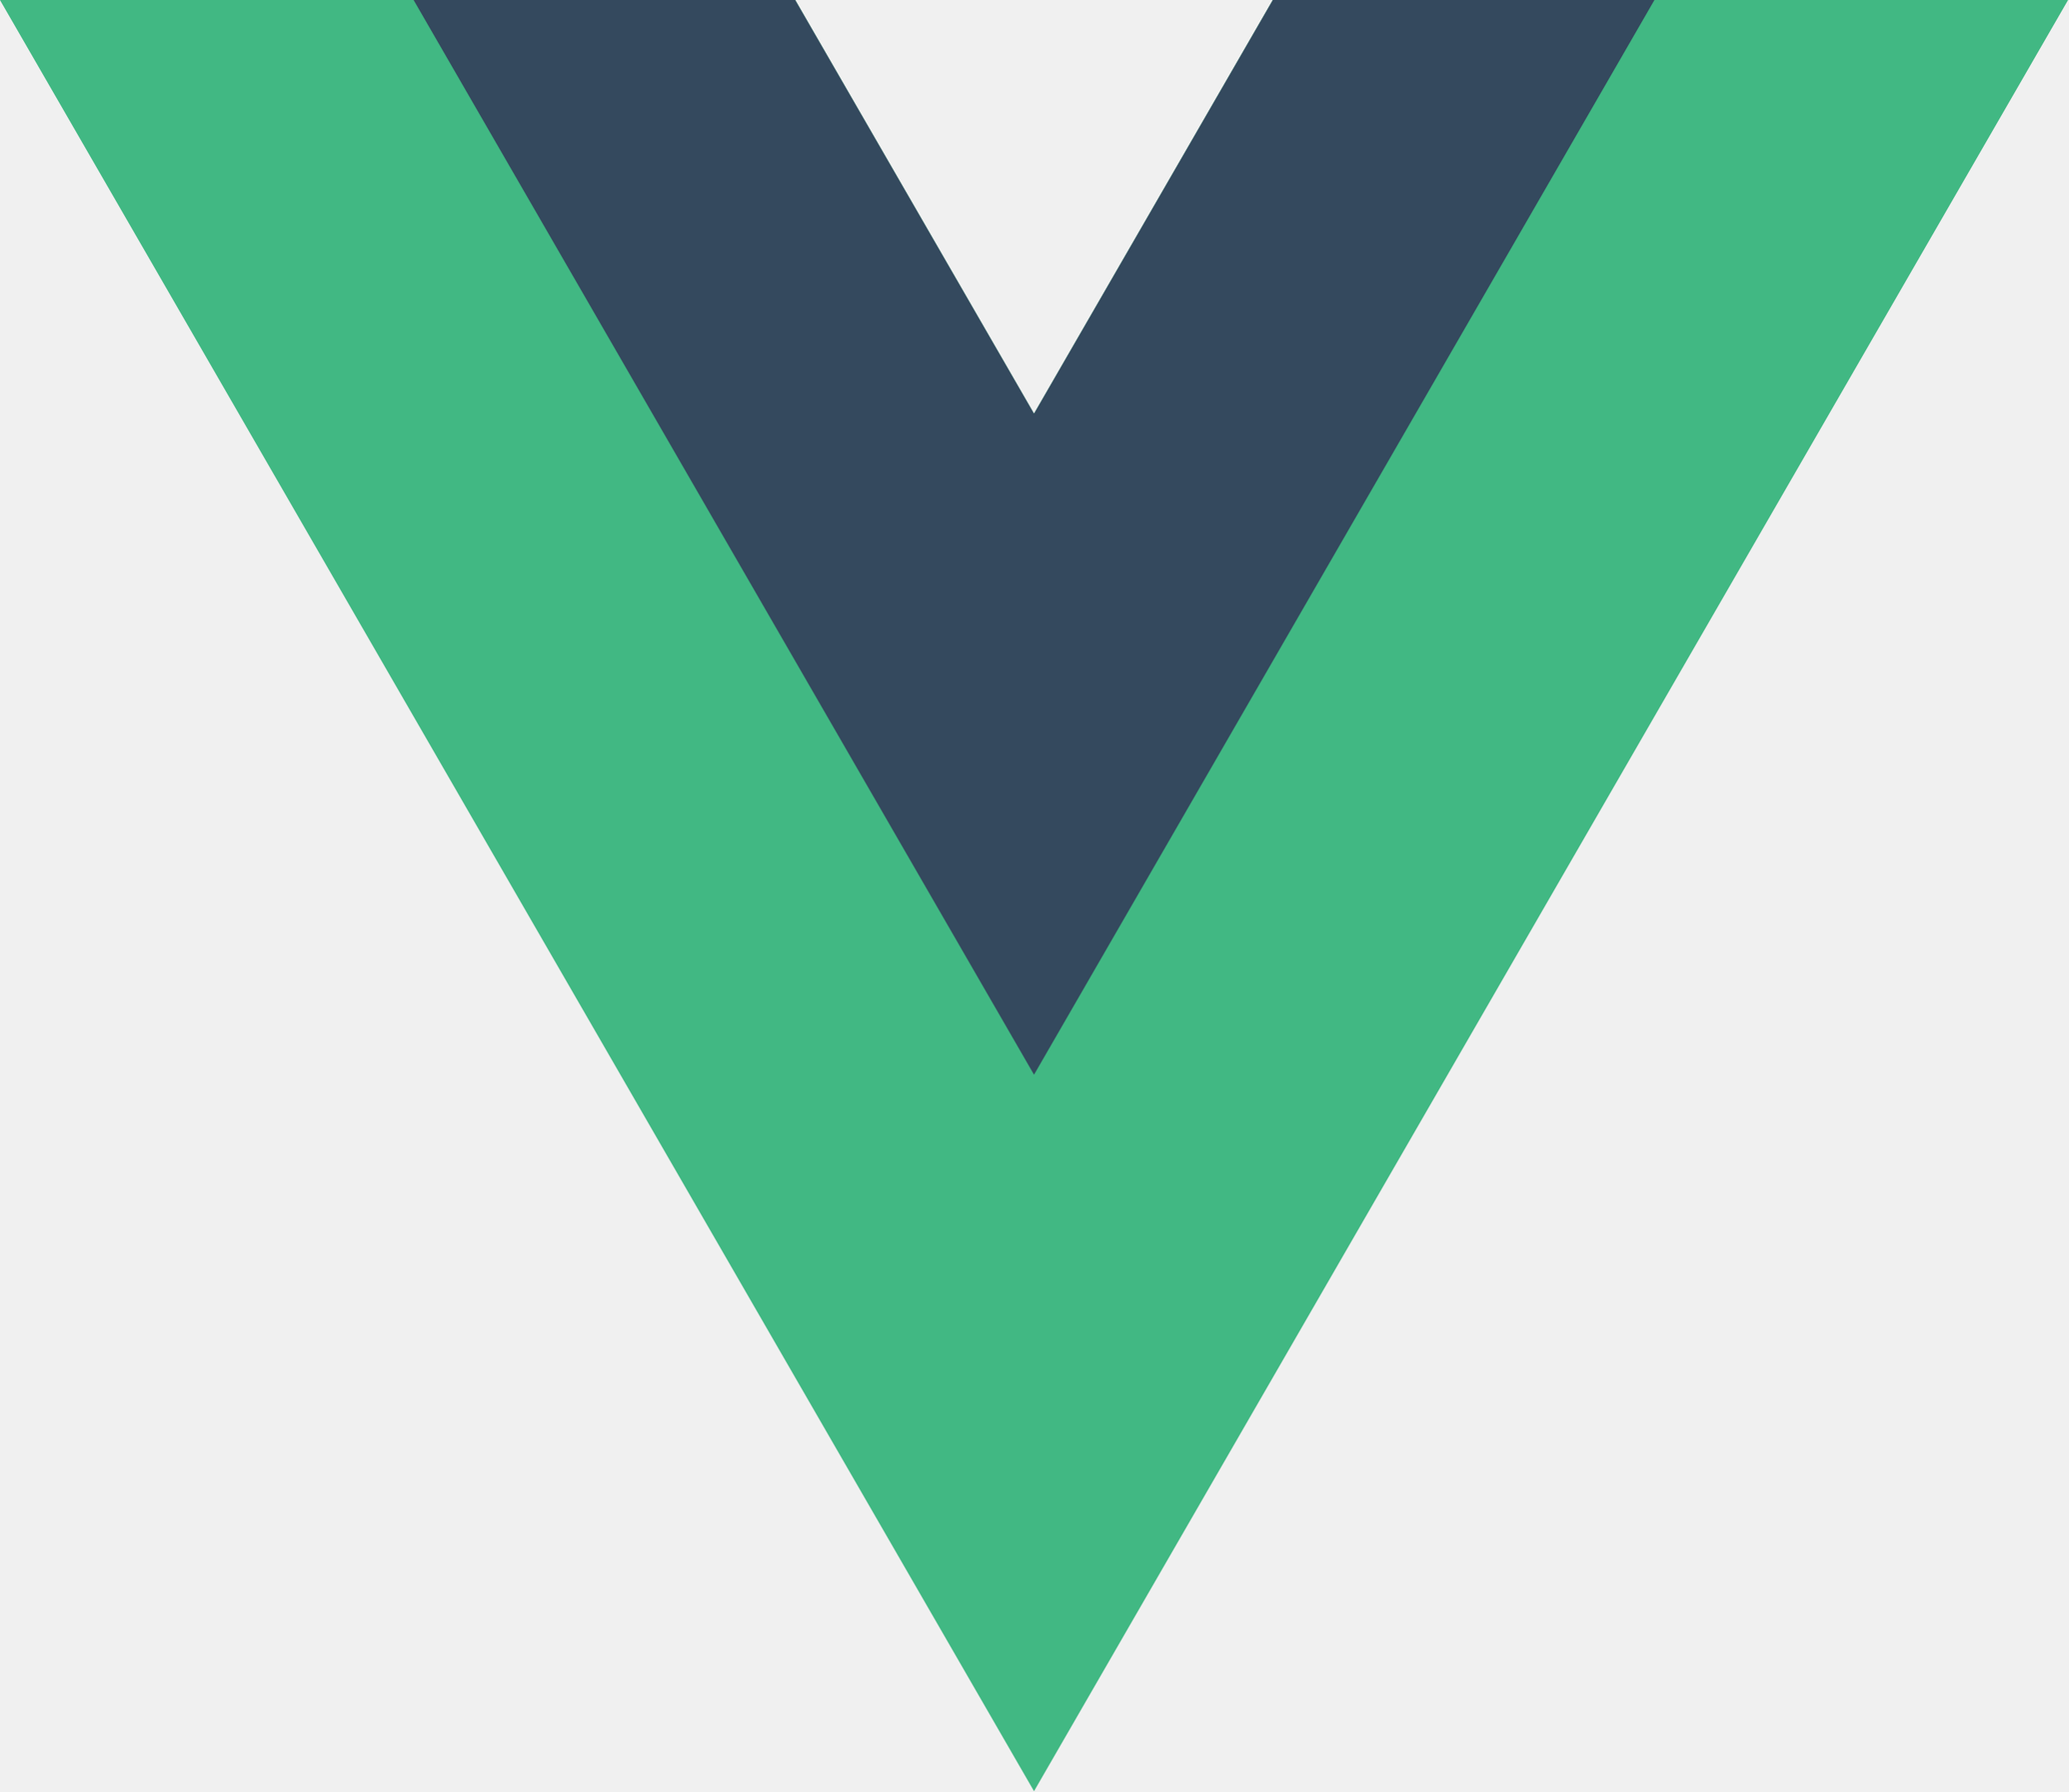
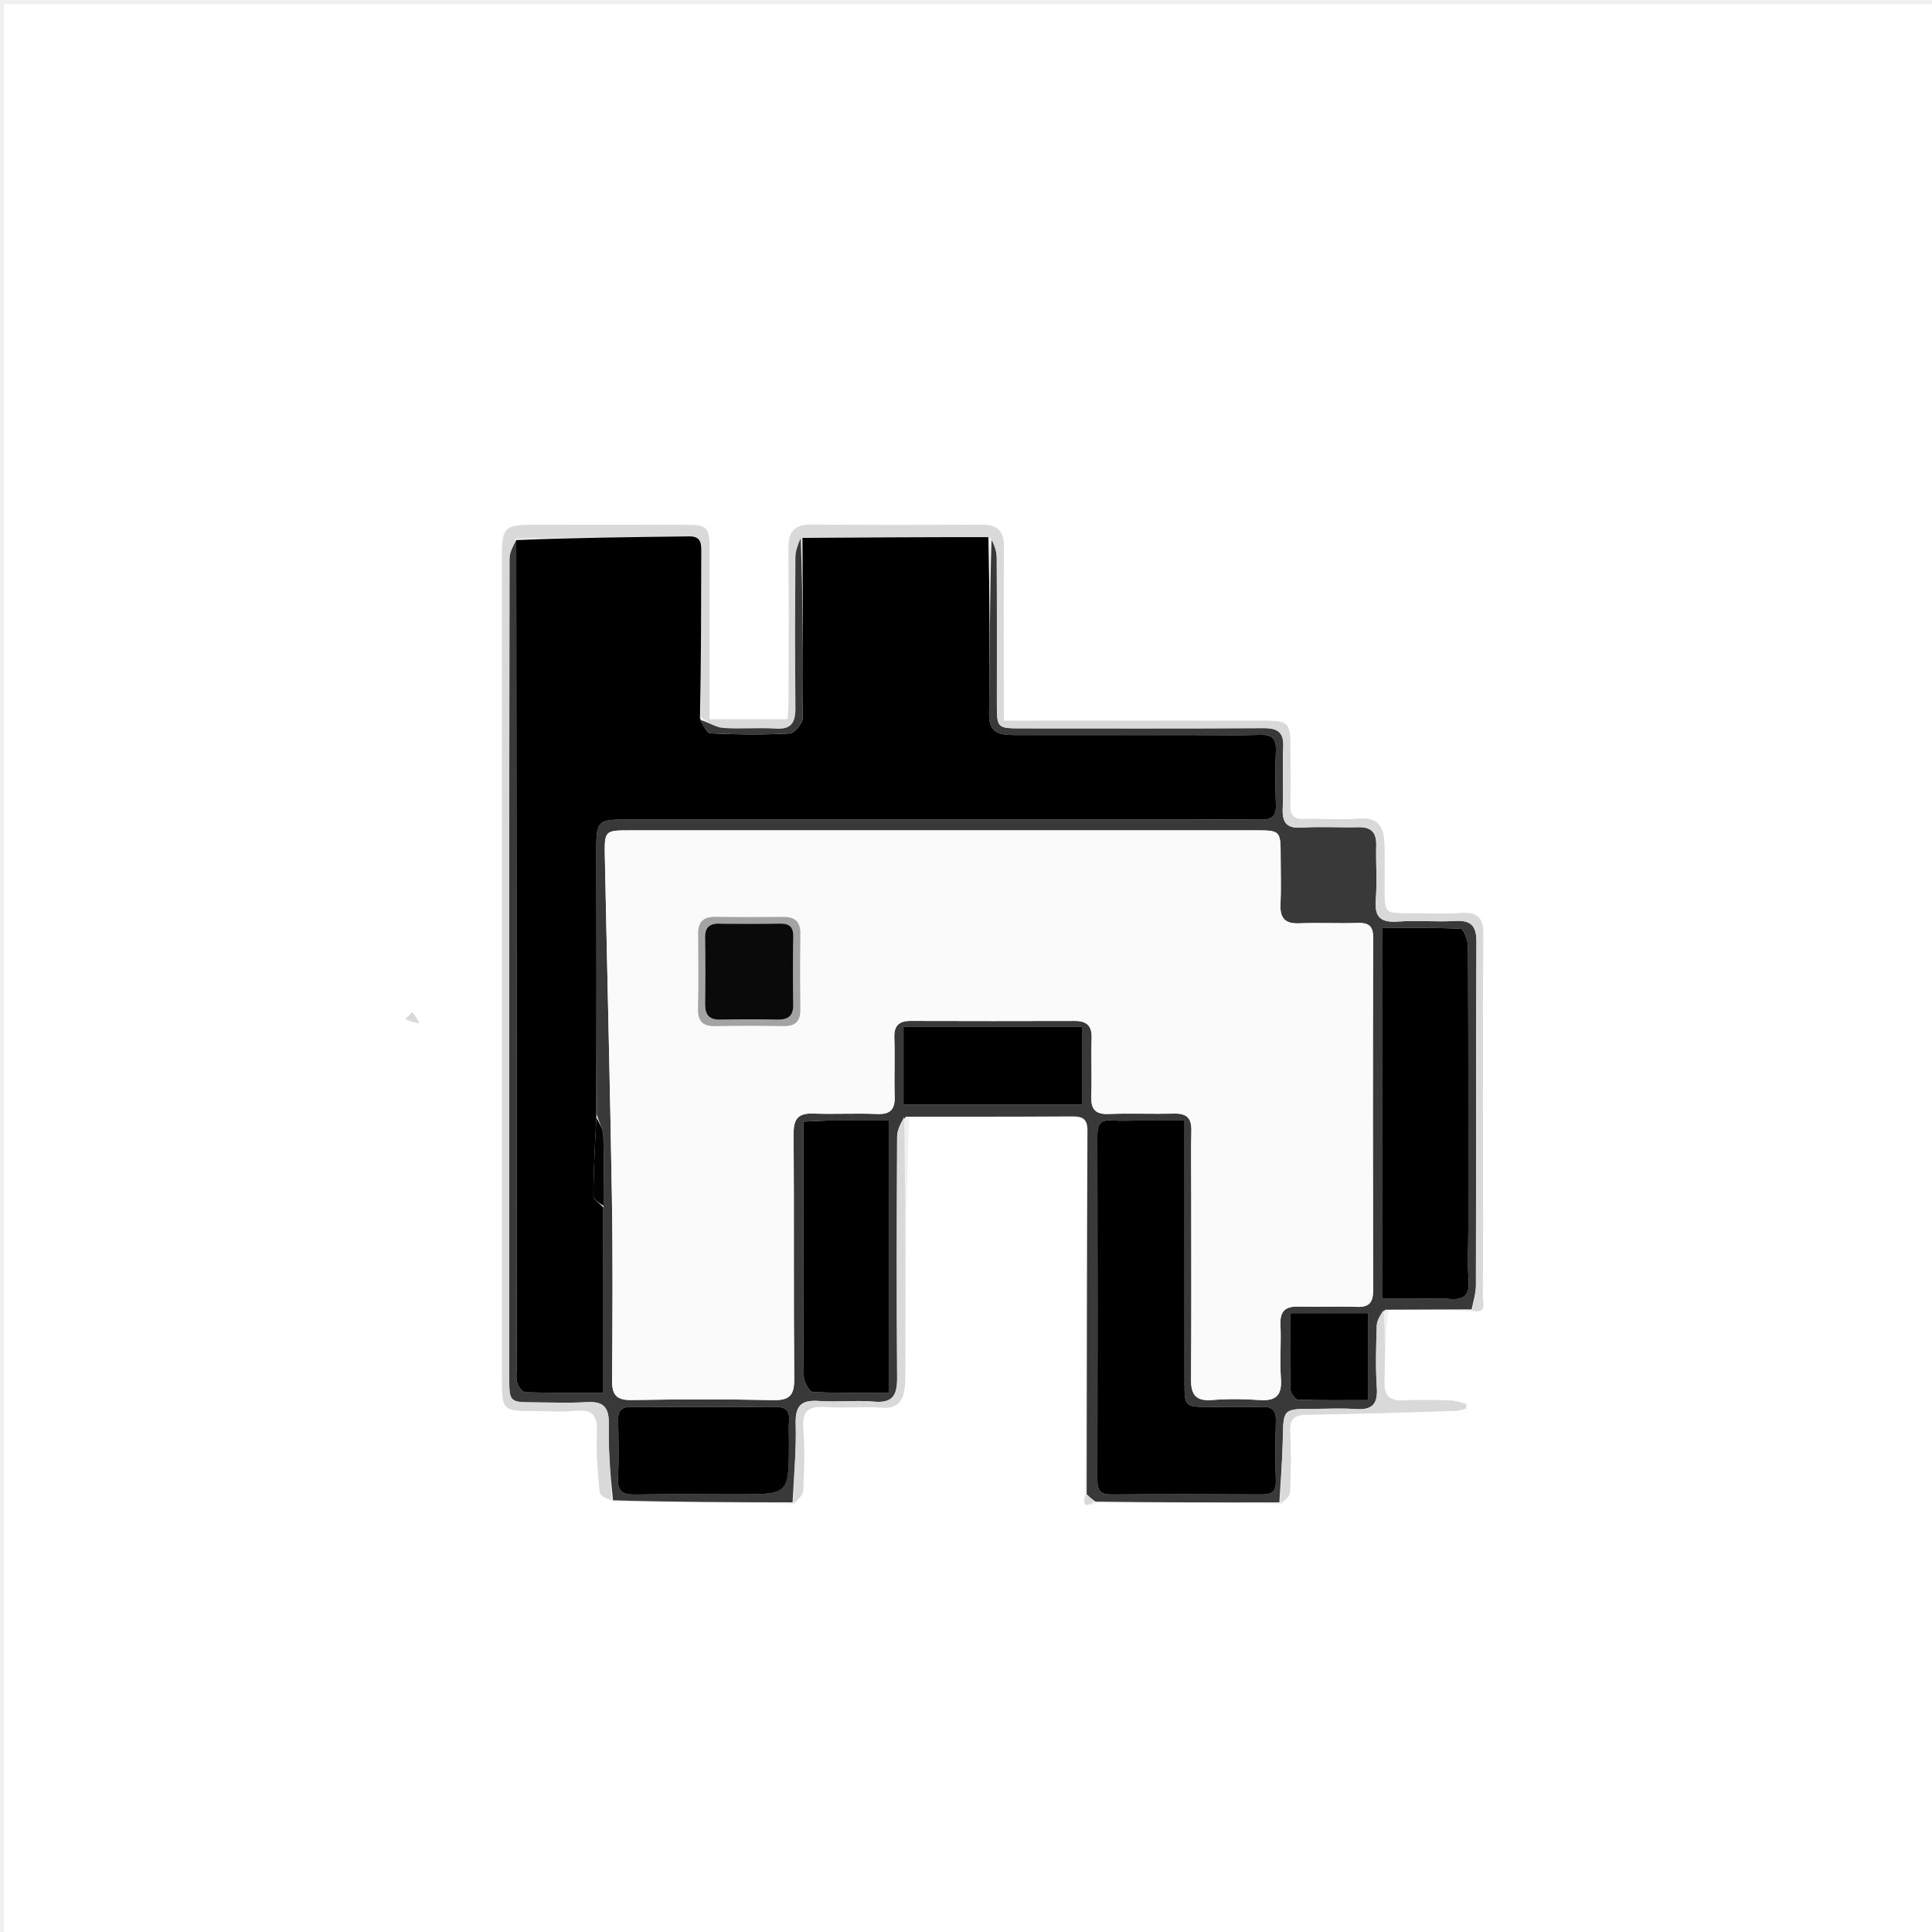
- <svg xmlns="http://www.w3.org/2000/svg" viewBox="0 0 261.76 226.69">
-   <path d="M161.096.001l-30.225 52.351L100.647.001H-.005l130.877 226.688L261.749.001z" fill="#41b883" />
-   <path d="M161.096.001l-30.225 52.351L100.647.001H52.346l78.526 136.01L209.398.001z" fill="#34495e" />
+ <svg xmlns="http://www.w3.org/2000/svg" version="1.1" id="Layer_1" x="0px" y="0px" width="100%" viewBox="0 0 512 512" enable-background="new 0 0 512 512" xml:space="preserve">
+   <path fill="#FFFFFF" opacity="1" stroke="none" d=" M341,513   C227.361,513 114.222,513 1.041,513   C1.041,342.403 1.041,171.805 1.041,1.104   C171.556,1.104 342.112,1.104 512.834,1.104   C512.834,171.667 512.834,342.333 512.834,513   C455.805,513 398.653,513 341,513  M290.875,398.216   C306.93,398.191 322.984,398.166 339.528,398.673   C340.341,397.637 341.808,396.631 341.858,395.559   C342.103,390.259 342.199,384.929 341.899,379.634   C341.683,375.808 343.116,374.935 346.744,374.899   C359.813,374.768 372.879,374.281 385.945,373.887   C386.805,373.862 387.655,373.497 388.51,373.291   C388.54,372.885 388.57,372.479 388.6,372.073   C387.183,371.741 385.774,371.167 384.349,371.123   C380.203,370.993 376.044,370.93 371.904,371.119   C368.281,371.285 366.772,369.906 366.895,366.208   C367.105,359.908 367.027,353.598 367.975,347.073   C375.316,347.047 382.658,347.021 390.456,347.571   C394.15,348.099 392.934,345.202 392.948,343.63   C393.06,331.636 393.012,319.64 393.012,307.645   C393.012,287.653 392.912,267.66 393.089,247.669   C393.128,243.259 391.595,241.702 387.266,241.963   C382.619,242.243 377.941,242.028 373.276,242.024   C366.918,242.019 366.919,242.017 366.913,235.419   C366.909,231.421 367.026,227.417 366.863,223.426   C366.695,219.301 365.305,216.502 360.215,216.932   C355.418,217.336 350.556,216.908 345.73,217.058   C342.939,217.145 341.84,216.142 341.937,213.31   C342.092,208.817 341.976,204.315 341.975,199.817   C341.974,191 341.974,190.999 333.413,190.998   C312.921,190.998 292.43,190.998 271.938,190.998   C270.161,190.998 268.385,190.998 266.012,190.998   C266.012,188.577 266.012,186.788 266.012,185   C266.012,171.672 265.943,158.344 266.051,145.016   C266.086,140.774 264.347,139.009 260.084,139.04   C245.091,139.147 230.096,139.171 215.103,139.027   C210.528,138.984 208.911,140.913 208.957,145.335   C209.095,158.662 209.016,171.991 208.994,185.319   C208.991,187.08 208.82,188.84 208.727,190.604   C201.603,190.604 195.043,190.604 188.03,190.604   C188.03,188.417 188.03,186.613 188.03,184.81   C188.03,171.815 188.041,158.82 188.025,145.826   C188.018,139.532 187.581,139.097 181.14,139.087   C167.812,139.066 154.484,139.071 141.156,139.084   C133.829,139.092 133.033,139.875 133.032,146.971   C133.028,188.621 133.027,230.271 133.027,271.921   C133.027,303.075 133.028,334.229 133.031,365.383   C133.032,373.814 133.164,373.938 141.821,373.941   C145.32,373.942 148.847,374.223 152.31,373.872   C156.895,373.406 158.443,374.997 158.206,379.67   C157.939,384.94 158.419,390.269 158.939,395.536   C159.028,396.44 160.94,397.164 162.945,398.044   C178.643,398.077 194.341,398.109 210.528,398.673   C211.343,397.466 212.802,396.289 212.86,395.046   C213.119,389.566 213.312,384.039 212.874,378.582   C212.486,373.747 214.404,372.584 218.815,372.881   C223.786,373.216 228.814,372.701 233.784,373.039   C237.721,373.307 239.281,371.429 239.722,368.013   C239.934,366.373 239.903,364.696 239.907,363.035   C239.957,340.734 239.994,318.432 240.951,295.94   C255.273,295.926 269.595,295.958 283.916,295.859   C286.662,295.84 288.204,296.251 288.188,299.593   C288.041,331.73 288.028,363.868 287.434,396.348   C286.794,398.904 287.639,399.527 290.875,398.216  M111.272,270.939   C110.598,270.031 109.924,269.123 109.25,268.215   C108.639,268.837 108.027,269.46 107.416,270.082   C108.537,270.524 109.659,270.966 111.272,270.939  z" />
+   <path fill="#393939" opacity="1" stroke="none" d=" M389.999,346.995   C382.658,347.021 375.316,347.047 367.102,347.082   C365.747,348.52 364.892,349.938 364.849,351.38   C364.687,356.852 364.505,362.351 364.878,367.802   C365.188,372.332 363.422,373.728 359.159,373.413   C355.528,373.145 351.861,373.358 348.21,373.358   C339.999,373.359 340.117,373.362 339.958,381.355   C339.847,386.954 339.359,392.546 339.039,398.141   C322.984,398.166 306.93,398.191 290.309,397.943   C289.154,397.116 288.566,396.561 287.977,396.006   C288.028,363.868 288.041,331.73 288.188,299.593   C288.204,296.251 286.662,295.84 283.916,295.859   C269.595,295.958 255.273,295.926 240.057,295.941   C238.669,297.706 237.754,299.469 237.746,301.236   C237.646,322.513 237.599,343.792 237.747,365.068   C237.779,369.603 236.726,371.919 231.585,371.451   C226.804,371.016 221.931,371.635 217.137,371.282   C212.436,370.936 210.725,372.392 210.869,377.342   C211.071,384.261 210.359,391.207 210.039,398.141   C194.341,398.109 178.643,398.077 162.45,397.593   C161.716,390.517 161.206,383.886 161.332,377.267   C161.416,372.834 159.792,371.329 155.493,371.583   C150.848,371.858 146.174,371.654 141.512,371.643   C135.101,371.627 134.975,371.509 134.95,365.318   C134.932,360.823 134.947,356.328 134.947,351.833   C134.947,283.911 134.933,215.989 135.022,148.066   C135.025,146.258 136.149,144.452 136.811,143.137   C136.897,216.414 136.921,289.198 136.946,361.983   C136.947,363.481 136.681,365.058 137.066,366.453   C137.341,367.454 138.473,368.941 139.26,368.964   C146.013,369.164 152.774,369.079 159.885,369.079   C159.885,352.233 159.885,336.115 159.923,319.53   C159.968,313.022 160.109,306.976 159.893,300.942   C159.83,299.191 158.743,297.476 158.136,295.292   C158.107,271.529 158.061,248.218 158.032,224.907   C158.023,217.668 158.509,217.18 165.626,217.18   C215.411,217.175 265.197,217.177 314.983,217.177   C321.31,217.177 327.64,217.077 333.964,217.22   C336.853,217.285 338.261,216.498 338.132,213.313   C337.937,208.493 337.951,203.653 338.129,198.831   C338.239,195.819 337.192,194.67 334.117,194.759   C328.128,194.933 322.13,194.808 316.136,194.808   C300.318,194.807 284.499,194.816 268.681,194.8   C265.082,194.796 262.062,194.296 262.118,189.449   C262.296,173.801 262.282,158.15 262.78,142.574   C263.541,144.379 264.134,146.109 264.144,147.842   C264.22,160.669 264.17,173.497 264.179,186.324   C264.183,192.995 264.218,193.021 270.867,193.022   C292.19,193.026 313.514,193.091 334.836,192.961   C338.687,192.938 340.269,194.108 340.065,198.117   C339.795,203.434 340.187,208.783 339.942,214.103   C339.766,217.907 340.848,219.593 344.971,219.324   C349.947,219 354.963,219.342 359.958,219.217   C363.38,219.132 364.794,220.604 364.711,223.996   C364.591,228.824 364.991,233.682 364.594,238.481   C364.199,243.263 366.093,244.538 370.567,244.217   C375.54,243.861 380.57,244.362 385.55,244.068   C389.907,243.811 391.298,245.357 391.274,249.768   C391.108,280.086 391.21,310.406 391.136,340.724   C391.13,342.815 390.395,344.905 389.999,346.995  M247.5,220.05   C220.674,220.05 193.847,220.046 167.021,220.054   C160.277,220.056 160.155,220.075 160.292,226.997   C160.888,257.101 161.668,287.2 162.162,317.305   C162.427,333.464 162.338,349.63 162.204,365.792   C162.172,369.652 163.36,371.087 167.354,371.022   C179.848,370.819 192.351,370.765 204.842,371.047   C209.289,371.148 210.516,369.734 210.476,365.376   C210.279,343.716 210.464,322.053 210.316,300.393   C210.289,296.486 211.561,294.966 215.478,295.104   C221.136,295.303 226.814,294.983 232.469,295.218   C236.029,295.366 237.196,293.949 237.091,290.563   C236.931,285.403 237.186,280.229 237.004,275.07   C236.889,271.829 238.17,270.544 241.353,270.555   C255.849,270.609 270.345,270.594 284.842,270.56   C287.939,270.553 289.398,271.789 289.297,275.062   C289.138,280.223 289.39,285.396 289.209,290.555   C289.09,293.965 290.271,295.349 293.811,295.215   C299.635,294.994 305.475,295.249 311.304,295.119   C314.541,295.047 315.798,296.397 315.726,299.586   C315.601,305.081 315.693,310.582 315.693,316.081   C315.693,332.577 315.77,349.073 315.64,365.568   C315.608,369.624 316.919,371.354 321.174,371.019   C325.314,370.694 329.518,370.704 333.661,371.016   C337.953,371.34 339.769,369.968 339.46,365.447   C339.132,360.637 339.55,355.78 339.333,350.958   C339.173,347.415 340.684,346.181 344.034,346.254   C349.197,346.365 354.37,346.132 359.527,346.333   C362.815,346.46 363.894,345.197 363.886,341.983   C363.813,310.824 363.808,279.665 363.895,248.506   C363.904,245.356 362.677,244.501 359.754,244.596   C354.594,244.763 349.418,244.486 344.261,244.692   C340.52,244.841 339.182,243.299 339.344,239.678   C339.531,235.52 339.388,231.348 339.386,227.183   C339.385,220.055 339.384,220.051 332.479,220.051   C304.486,220.049 276.493,220.05 247.5,220.05  M301.511,296.953   C299.178,296.954 296.837,297.083 294.515,296.925   C291.625,296.727 290.812,298.025 290.818,300.758   C290.882,331.25 290.882,361.743 290.819,392.236   C290.813,395 291.711,396.079 294.556,396.058   C307.886,395.961 321.216,395.976 334.546,396.048   C337.07,396.062 338.175,395.236 338.114,392.594   C337.991,387.265 337.972,381.928 338.125,376.6   C338.206,373.788 337.176,372.732 334.365,372.823   C329.704,372.972 325.035,372.872 320.369,372.858   C314.007,372.839 313.913,372.771 313.908,366.431   C313.892,345.269 313.902,324.107 313.902,302.946   C313.902,301.16 313.902,299.374 313.902,296.953   C309.726,296.953 306.112,296.953 301.511,296.953  M375.531,344.177   C378.363,344.177 381.213,343.974 384.023,344.226   C387.834,344.569 389.514,343.398 389.198,339.267   C388.857,334.795 389.121,330.277 389.121,325.779   C389.121,300.789 389.159,275.8 389.034,250.811   C389.025,249.181 387.835,246.187 387.072,246.147   C380.189,245.78 373.278,245.933 366.38,245.933   C366.38,279.065 366.38,311.309 366.38,344.178   C369.318,344.178 371.933,344.178 375.531,344.177  M218.624,296.953   C216.86,297.043 215.095,297.133 212.887,297.246   C212.887,304.879 212.887,312.008 212.887,319.136   C212.888,334.286 212.819,349.435 212.995,364.582   C213.012,366.088 214.447,368.824 215.339,368.873   C222.068,369.237 228.825,369.072 235.514,369.072   C235.514,344.598 235.514,320.923 235.514,296.953   C229.894,296.953 224.744,296.953 218.624,296.953  M209.083,381.542   C209.082,379.877 208.97,378.203 209.105,376.548   C209.338,373.691 208.055,372.801 205.301,372.822   C192.645,372.917 179.989,372.906 167.333,372.834   C164.757,372.82 163.76,373.793 163.814,376.364   C163.924,381.524 164.008,386.695 163.785,391.848   C163.639,395.209 164.98,396.128 168.157,396.073   C177.314,395.916 186.474,396.019 195.633,396.019   C209.082,396.019 209.082,396.019 209.083,381.542  M245.608,272.064   C243.527,272.064 241.447,272.064 239.437,272.064   C239.437,279.511 239.437,286.09 239.437,292.749   C255.384,292.749 270.938,292.749 286.716,292.749   C286.716,285.795 286.716,279.226 286.716,272.065   C273.142,272.065 259.863,272.065 245.608,272.064  M354.455,347.993   C350.382,347.993 346.309,347.993 341.898,347.993   C341.898,355.331 341.813,361.796 341.991,368.253   C342.017,369.203 343.263,370.901 343.99,370.926   C350.207,371.141 356.434,371.049 362.625,371.049   C362.625,362.955 362.625,355.728 362.625,347.993   C360.009,347.993 357.719,347.993 354.455,347.993  z" />
+   <path fill="#D9D9D9" opacity="1" stroke="none" d=" M390.227,347.283   C390.395,344.905 391.13,342.815 391.136,340.724   C391.21,310.406 391.108,280.086 391.274,249.768   C391.298,245.357 389.907,243.811 385.55,244.068   C380.57,244.362 375.54,243.861 370.567,244.217   C366.093,244.538 364.199,243.263 364.594,238.481   C364.991,233.682 364.591,228.824 364.711,223.996   C364.794,220.604 363.38,219.132 359.958,219.217   C354.963,219.342 349.947,219 344.971,219.324   C340.848,219.593 339.766,217.907 339.942,214.103   C340.187,208.783 339.795,203.434 340.065,198.117   C340.269,194.108 338.687,192.938 334.836,192.961   C313.514,193.091 292.19,193.026 270.867,193.022   C264.218,193.021 264.183,192.995 264.179,186.324   C264.17,173.497 264.22,160.669 264.144,147.842   C264.134,146.109 263.541,144.379 262.375,142.43   C245.24,142.325 228.947,142.437 212.215,142.606   C211.434,144.373 210.807,146.08 210.797,147.791   C210.714,161.043 210.668,174.296 210.802,187.548   C210.841,191.452 209.783,193.404 205.438,193.096   C200.822,192.77 196.145,193.283 191.538,192.903   C189.52,192.736 187.611,191.259 185.725,189.958   C185.81,175.205 185.813,160.872 185.845,146.539   C185.85,144.264 185.956,142.103 182.671,142.145   C167.364,142.342 152.057,142.484 136.75,142.645   C136.149,144.452 135.025,146.258 135.022,148.066   C134.933,215.989 134.947,283.911 134.947,351.833   C134.947,356.328 134.932,360.823 134.95,365.318   C134.975,371.509 135.101,371.627 141.512,371.643   C146.174,371.654 150.848,371.858 155.493,371.583   C159.792,371.329 161.416,372.834 161.332,377.267   C161.206,383.886 161.716,390.517 161.983,397.557   C160.94,397.164 159.028,396.44 158.939,395.536   C158.419,390.269 157.939,384.94 158.206,379.67   C158.443,374.997 156.895,373.406 152.31,373.872   C148.847,374.223 145.32,373.942 141.821,373.941   C133.164,373.938 133.032,373.814 133.031,365.383   C133.028,334.229 133.027,303.075 133.027,271.921   C133.027,230.271 133.028,188.621 133.032,146.971   C133.033,139.875 133.829,139.092 141.156,139.084   C154.484,139.071 167.812,139.066 181.14,139.087   C187.581,139.097 188.018,139.532 188.025,145.826   C188.041,158.82 188.03,171.815 188.03,184.81   C188.03,186.613 188.03,188.417 188.03,190.604   C195.043,190.604 201.603,190.604 208.727,190.604   C208.82,188.84 208.991,187.08 208.994,185.319   C209.016,171.991 209.095,158.662 208.957,145.335   C208.911,140.913 210.528,138.984 215.103,139.027   C230.096,139.171 245.091,139.147 260.084,139.04   C264.347,139.009 266.086,140.774 266.051,145.016   C265.943,158.344 266.012,171.672 266.012,185   C266.012,186.788 266.012,188.577 266.012,190.998   C268.385,190.998 270.161,190.998 271.938,190.998   C292.43,190.998 312.921,190.998 333.413,190.998   C341.974,190.999 341.974,191 341.975,199.817   C341.976,204.315 342.092,208.817 341.937,213.31   C341.84,216.142 342.939,217.145 345.73,217.058   C350.556,216.908 355.418,217.336 360.215,216.932   C365.305,216.502 366.695,219.301 366.863,223.426   C367.026,227.417 366.909,231.421 366.913,235.419   C366.919,242.017 366.918,242.019 373.276,242.024   C377.941,242.028 382.619,242.243 387.266,241.963   C391.595,241.702 393.128,243.259 393.089,247.669   C392.912,267.66 393.012,287.653 393.012,307.645   C393.012,319.64 393.06,331.636 392.948,343.63   C392.934,345.202 394.15,348.099 390.227,347.283  z" />
+   <path fill="#D9D9D9" opacity="1" stroke="none" d=" M210.283,398.407   C210.359,391.207 211.071,384.261 210.869,377.342   C210.725,372.392 212.436,370.936 217.137,371.282   C221.931,371.635 226.804,371.016 231.585,371.451   C236.726,371.919 237.779,369.603 237.747,365.068   C237.599,343.792 237.646,322.513 237.746,301.236   C237.754,299.469 238.669,297.706 239.599,296.036   C239.994,318.432 239.957,340.734 239.907,363.035   C239.903,364.696 239.934,366.373 239.722,368.013   C239.281,371.429 237.721,373.307 233.784,373.039   C228.814,372.701 223.786,373.216 218.815,372.881   C214.404,372.584 212.486,373.747 212.874,378.582   C213.312,384.039 213.119,389.566 212.86,395.046   C212.802,396.289 211.343,397.466 210.283,398.407  z" />
+   <path fill="#D9D9D9" opacity="1" stroke="none" d=" M339.283,398.407   C339.359,392.546 339.847,386.954 339.958,381.355   C340.117,373.362 339.999,373.359 348.21,373.358   C351.861,373.358 355.528,373.145 359.159,373.413   C363.422,373.728 365.188,372.332 364.878,367.802   C364.505,362.351 364.687,356.852 364.849,351.38   C364.892,349.938 365.747,348.52 366.65,347.191   C367.027,353.598 367.105,359.908 366.895,366.208   C366.772,369.906 368.281,371.285 371.904,371.119   C376.044,370.93 380.203,370.993 384.349,371.123   C385.774,371.167 387.183,371.741 388.6,372.073   C388.57,372.479 388.54,372.885 388.51,373.291   C387.655,373.497 386.805,373.862 385.945,373.887   C372.879,374.281 359.813,374.768 346.744,374.899   C343.116,374.935 341.683,375.808 341.899,379.634   C342.199,384.929 342.103,390.259 341.858,395.559   C341.808,396.631 340.341,397.637 339.283,398.407  z" />
+   <path fill="#D9D9D9" opacity="1" stroke="none" d=" M111.026,271.173   C109.659,270.966 108.537,270.524 107.416,270.082   C108.027,269.46 108.639,268.837 109.25,268.215   C109.924,269.123 110.598,270.031 111.026,271.173  z" />
+   <path fill="#D9D9D9" opacity="1" stroke="none" d=" M287.706,396.177   C288.566,396.561 289.154,397.116 289.837,397.968   C287.639,399.527 286.794,398.904 287.706,396.177  z" />
+   <path fill="#FAFAFA" opacity="1" stroke="none" d=" M248,220.05   C276.493,220.05 304.486,220.049 332.479,220.051   C339.384,220.051 339.385,220.055 339.386,227.183   C339.388,231.348 339.531,235.52 339.344,239.678   C339.182,243.299 340.52,244.841 344.261,244.692   C349.418,244.486 354.594,244.763 359.754,244.596   C362.677,244.501 363.904,245.356 363.895,248.506   C363.808,279.665 363.813,310.824 363.886,341.983   C363.894,345.197 362.815,346.46 359.527,346.333   C354.37,346.132 349.197,346.365 344.034,346.254   C340.684,346.181 339.173,347.415 339.333,350.958   C339.55,355.78 339.132,360.637 339.46,365.447   C339.769,369.968 337.953,371.34 333.661,371.016   C329.518,370.704 325.314,370.694 321.174,371.019   C316.919,371.354 315.608,369.624 315.64,365.568   C315.77,349.073 315.693,332.577 315.693,316.081   C315.693,310.582 315.601,305.081 315.726,299.586   C315.798,296.397 314.541,295.047 311.304,295.119   C305.475,295.249 299.635,294.994 293.811,295.215   C290.271,295.349 289.09,293.965 289.209,290.555   C289.39,285.396 289.138,280.223 289.297,275.062   C289.398,271.789 287.939,270.553 284.842,270.56   C270.345,270.594 255.849,270.609 241.353,270.555   C238.17,270.544 236.889,271.829 237.004,275.07   C237.186,280.229 236.931,285.403 237.091,290.563   C237.196,293.949 236.029,295.366 232.469,295.218   C226.814,294.983 221.136,295.303 215.478,295.104   C211.561,294.966 210.289,296.486 210.316,300.393   C210.464,322.053 210.279,343.716 210.476,365.376   C210.516,369.734 209.289,371.148 204.842,371.047   C192.351,370.765 179.848,370.819 167.354,371.022   C163.36,371.087 162.172,369.652 162.204,365.792   C162.338,349.63 162.427,333.464 162.162,317.305   C161.668,287.2 160.888,257.101 160.292,226.997   C160.155,220.075 160.277,220.056 167.021,220.054   C193.847,220.046 220.674,220.05 248,220.05  M185.035,248.764   C185.032,254.917 185.148,261.073 184.979,267.221   C184.885,270.673 186.256,272.015 189.669,271.937   C195.652,271.801 201.642,271.827 207.627,271.927   C210.805,271.98 212.143,270.632 212.1,267.459   C212.009,260.809 212.015,254.155 212.104,247.505   C212.147,244.32 210.709,242.967 207.596,242.994   C201.611,243.046 195.622,243.084 189.638,242.976   C186.176,242.914 184.753,244.494 185.035,248.764  z" />
+   <path fill="#000000" opacity="1" stroke="none" d=" M136.811,143.137   C152.057,142.484 167.364,142.342 182.671,142.145   C185.956,142.103 185.85,144.264 185.845,146.539   C185.813,160.872 185.81,175.205 185.506,190.346   C186.289,192.27 187.322,194.301 188.446,194.353   C195.378,194.672 202.343,194.76 209.266,194.373   C210.543,194.302 212.708,191.723 212.724,190.283   C212.898,174.373 212.729,158.46 212.654,142.548   C228.947,142.437 245.24,142.325 261.937,142.356   C262.282,158.15 262.296,173.801 262.118,189.449   C262.062,194.296 265.082,194.796 268.681,194.8   C284.499,194.816 300.318,194.807 316.136,194.808   C322.13,194.808 328.128,194.933 334.117,194.759   C337.192,194.67 338.239,195.819 338.129,198.831   C337.951,203.653 337.937,208.493 338.132,213.313   C338.261,216.498 336.853,217.285 333.964,217.22   C327.64,217.077 321.31,217.177 314.983,217.177   C265.197,217.177 215.411,217.175 165.626,217.18   C158.509,217.18 158.023,217.668 158.032,224.907   C158.061,248.218 158.107,271.529 158.053,295.732   C157.684,303.374 157.288,310.123 157.264,316.873   C157.261,317.911 158.968,318.956 159.885,319.997   C159.885,336.115 159.885,352.233 159.885,369.079   C152.774,369.079 146.013,369.164 139.26,368.964   C138.473,368.941 137.341,367.454 137.066,366.453   C136.681,365.058 136.947,363.481 136.946,361.983   C136.921,289.198 136.897,216.414 136.811,143.137  z" />
+   <path fill="#000000" opacity="1" stroke="none" d=" M302.004,296.953   C306.112,296.953 309.726,296.953 313.902,296.953   C313.902,299.374 313.902,301.16 313.902,302.946   C313.902,324.107 313.892,345.269 313.908,366.431   C313.913,372.771 314.007,372.839 320.369,372.858   C325.035,372.872 329.704,372.972 334.365,372.823   C337.176,372.732 338.206,373.788 338.125,376.6   C337.972,381.928 337.991,387.265 338.114,392.594   C338.175,395.236 337.07,396.062 334.546,396.048   C321.216,395.976 307.886,395.961 294.556,396.058   C291.711,396.079 290.813,395 290.819,392.236   C290.882,361.743 290.882,331.25 290.818,300.758   C290.812,298.025 291.625,296.727 294.515,296.925   C296.837,297.083 299.178,296.954 302.004,296.953  z" />
+   <path fill="#000000" opacity="1" stroke="none" d=" M375.039,344.177   C371.933,344.178 369.318,344.178 366.38,344.178   C366.38,311.309 366.38,279.065 366.38,245.933   C373.278,245.933 380.189,245.78 387.072,246.147   C387.835,246.187 389.025,249.181 389.034,250.811   C389.159,275.8 389.121,300.789 389.121,325.779   C389.121,330.277 388.857,334.795 389.198,339.267   C389.514,343.398 387.834,344.569 384.023,344.226   C381.213,343.974 378.363,344.177 375.039,344.177  z" />
+   <path fill="#000000" opacity="1" stroke="none" d=" M219.109,296.953   C224.744,296.953 229.894,296.953 235.514,296.953   C235.514,320.923 235.514,344.598 235.514,369.072   C228.825,369.072 222.068,369.237 215.339,368.873   C214.447,368.824 213.012,366.088 212.995,364.582   C212.819,349.435 212.888,334.286 212.887,319.136   C212.887,312.008 212.887,304.879 212.887,297.246   C215.095,297.133 216.86,297.043 219.109,296.953  z" />
+   <path fill="#000000" opacity="1" stroke="none" d=" M209.083,382.035   C209.082,396.019 209.082,396.019 195.633,396.019   C186.474,396.019 177.314,395.916 168.157,396.073   C164.98,396.128 163.639,395.209 163.785,391.848   C164.008,386.695 163.924,381.524 163.814,376.364   C163.76,373.793 164.757,372.82 167.333,372.834   C179.989,372.906 192.645,372.917 205.301,372.822   C208.055,372.801 209.338,373.691 209.105,376.548   C208.97,378.203 209.082,379.877 209.083,382.035  z" />
+   <path fill="#000000" opacity="1" stroke="none" d=" M246.096,272.065   C259.863,272.065 273.142,272.065 286.716,272.065   C286.716,279.226 286.716,285.795 286.716,292.749   C270.938,292.749 255.384,292.749 239.437,292.749   C239.437,286.09 239.437,279.511 239.437,272.064   C241.447,272.064 243.527,272.064 246.096,272.065  z" />
+   <path fill="#000000" opacity="1" stroke="none" d=" M354.942,347.993   C357.719,347.993 360.009,347.993 362.625,347.993   C362.625,355.728 362.625,362.955 362.625,371.049   C356.434,371.049 350.207,371.141 343.99,370.926   C343.263,370.901 342.017,369.203 341.991,368.253   C341.813,361.796 341.898,355.331 341.898,347.993   C346.309,347.993 350.382,347.993 354.942,347.993  z" />
+   <path fill="#020202" opacity="1" stroke="none" d=" M159.923,319.53   C158.968,318.956 157.261,317.911 157.264,316.873   C157.288,310.123 157.684,303.374 158.042,296.185   C158.743,297.476 159.83,299.191 159.893,300.942   C160.109,306.976 159.968,313.022 159.923,319.53  z" />
+   <path fill="#393939" opacity="1" stroke="none" d=" M212.215,142.606   C212.729,158.46 212.898,174.373 212.724,190.283   C212.708,191.723 210.543,194.302 209.266,194.373   C202.343,194.76 195.378,194.672 188.446,194.353   C187.322,194.301 186.289,192.27 185.433,190.766   C187.611,191.259 189.52,192.736 191.538,192.903   C196.145,193.283 200.822,192.77 205.438,193.096   C209.783,193.404 210.841,191.452 210.802,187.548   C210.668,174.296 210.714,161.043 210.797,147.791   C210.807,146.08 211.434,144.373 212.215,142.606  z" />
+   <path fill="#A3A3A3" opacity="1" stroke="none" d=" M185.036,248.299   C184.753,244.494 186.176,242.914 189.638,242.976   C195.622,243.084 201.611,243.046 207.596,242.994   C210.709,242.967 212.147,244.32 212.104,247.505   C212.015,254.155 212.009,260.809 212.1,267.459   C212.143,270.632 210.805,271.98 207.627,271.927   C201.642,271.827 195.652,271.801 189.669,271.937   C186.256,272.015 184.885,270.673 184.979,267.221   C185.148,261.073 185.032,254.917 185.036,248.299  M190.741,244.801   C187.989,244.533 186.812,245.745 186.858,248.539   C186.954,254.358 186.957,260.182 186.862,266.002   C186.815,268.918 187.906,270.287 190.954,270.213   C195.941,270.093 200.934,270.105 205.922,270.211   C208.781,270.272 210.268,269.322 210.213,266.22   C210.107,260.234 210.11,254.244 210.225,248.258   C210.274,245.647 209.214,244.717 206.674,244.771   C201.687,244.879 196.695,244.8 190.741,244.801  z" />
+   <path fill="#0A0A0A" opacity="1" stroke="none" d=" M191.223,244.8   C196.695,244.8 201.687,244.879 206.674,244.771   C209.214,244.717 210.274,245.647 210.225,248.258   C210.11,254.244 210.107,260.234 210.213,266.22   C210.268,269.322 208.781,270.272 205.922,270.211   C200.934,270.105 195.941,270.093 190.954,270.213   C187.906,270.287 186.815,268.918 186.862,266.002   C186.957,260.182 186.954,254.358 186.858,248.539   C186.812,245.745 187.989,244.533 191.223,244.8  z" />
</svg>
